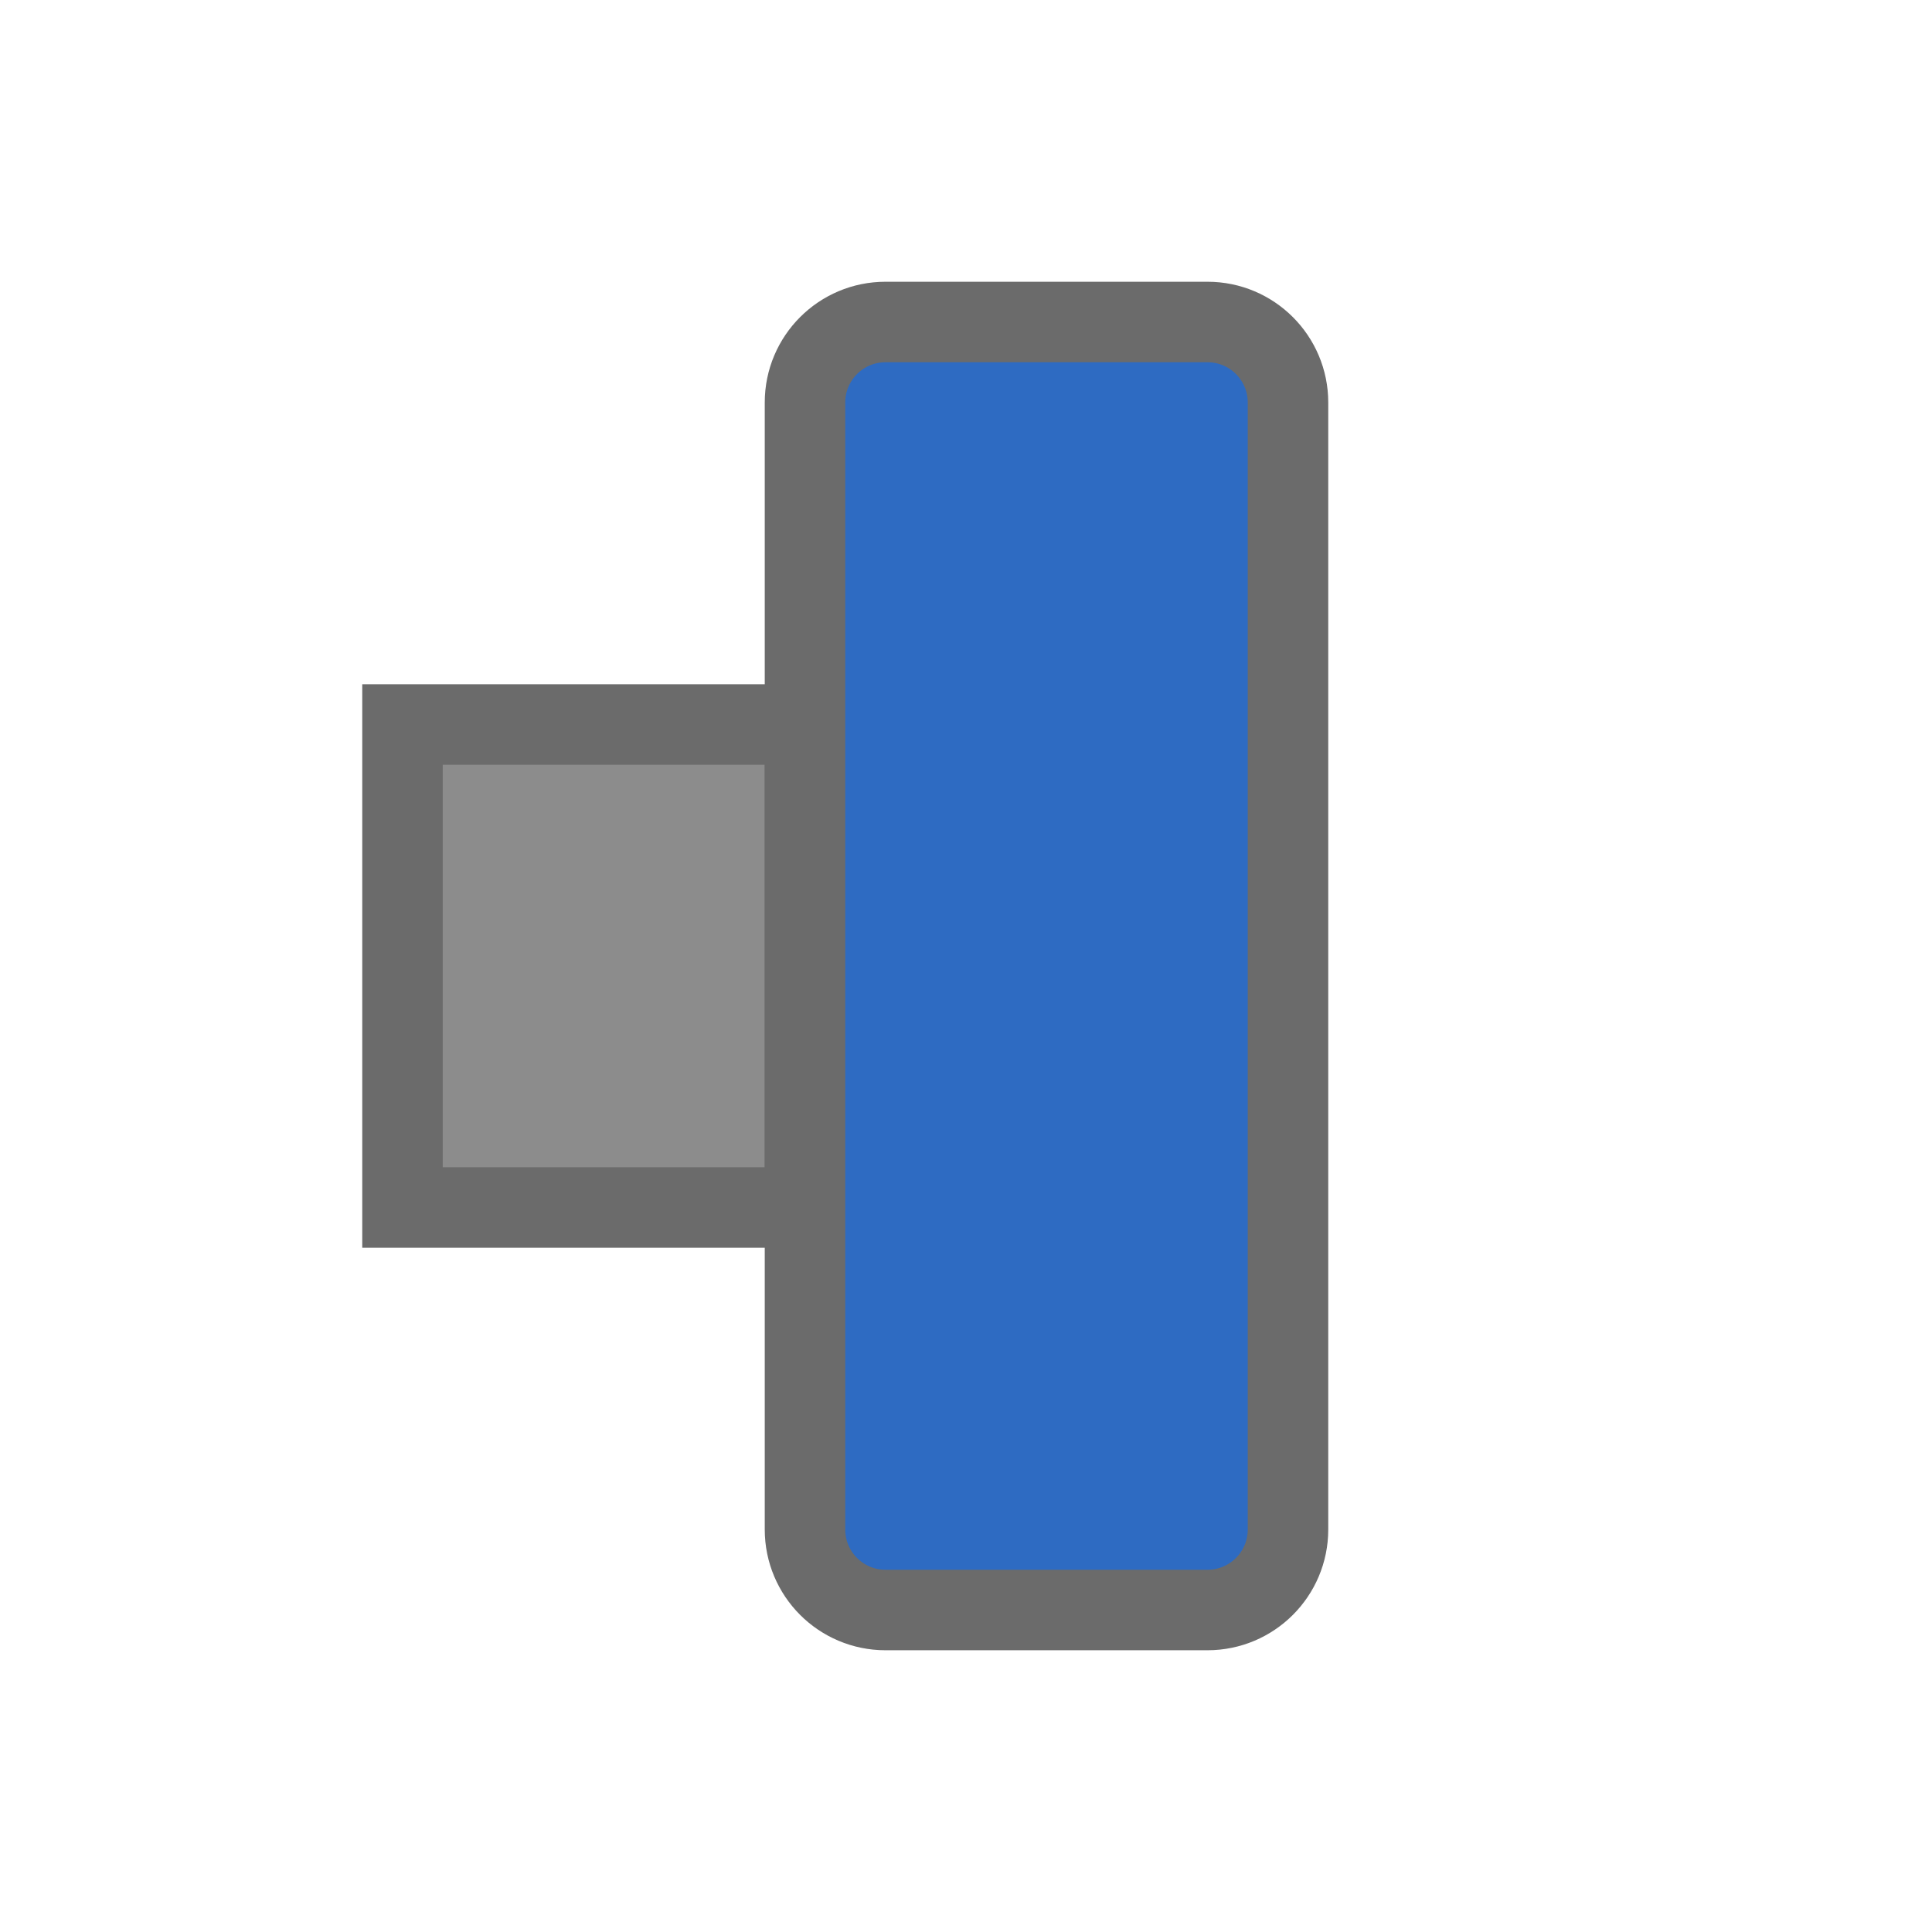
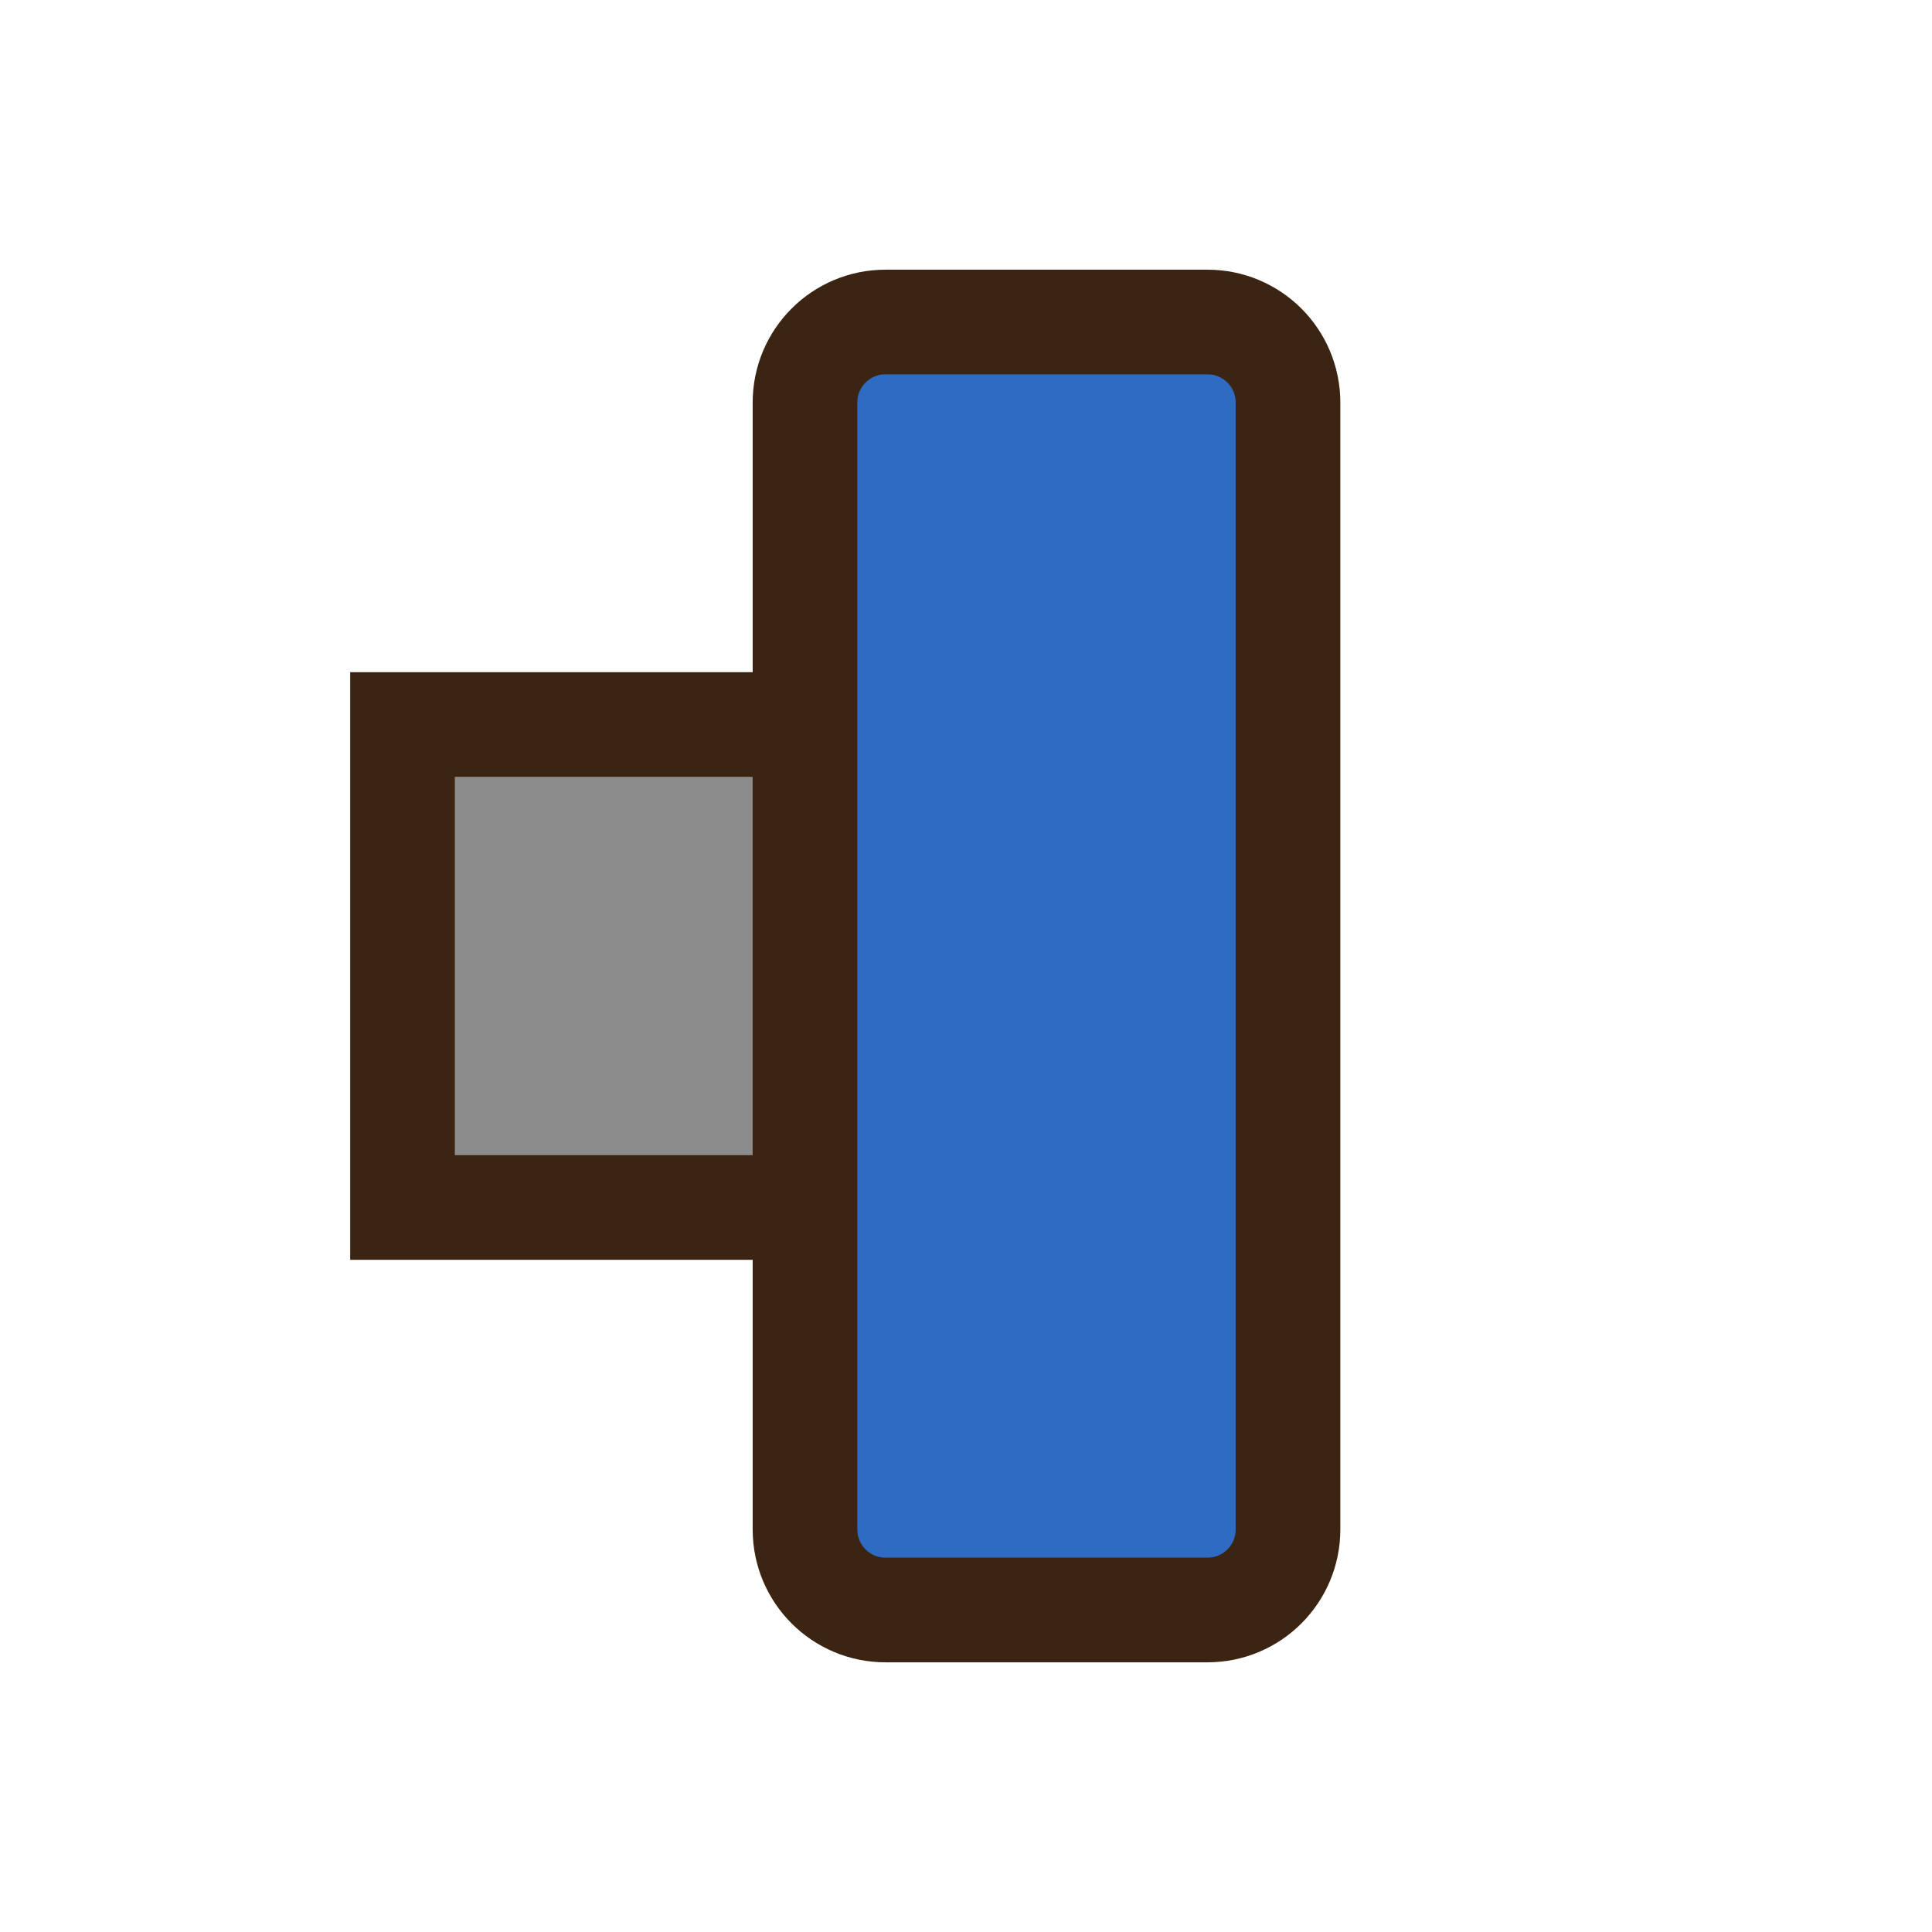
<svg xmlns="http://www.w3.org/2000/svg" width="24" height="24" viewBox="0 0 24 24" role="img" aria-labelledby="title">
  <g transform="rotate(270 12 12)">
-     <rect x="9" y="5" width="6" height="5" fill="#8C8C8C" stroke="#6B6B6B" stroke-width="1" />
-     <rect x="4" y="10" width="16" height="6" rx="1" fill="#2E6BC2" stroke="#6B6B6B" stroke-width="1" />
+     <rect x="9" y="5" width="6" height="5" fill="#8C8C8C" stroke="#3B2412" stroke-width="1.3" />
+     <rect x="4" y="10" width="16" height="6" rx="1" fill="#2E6BC2" stroke="#3B2412" stroke-width="1.3" />
  </g>
</svg>
